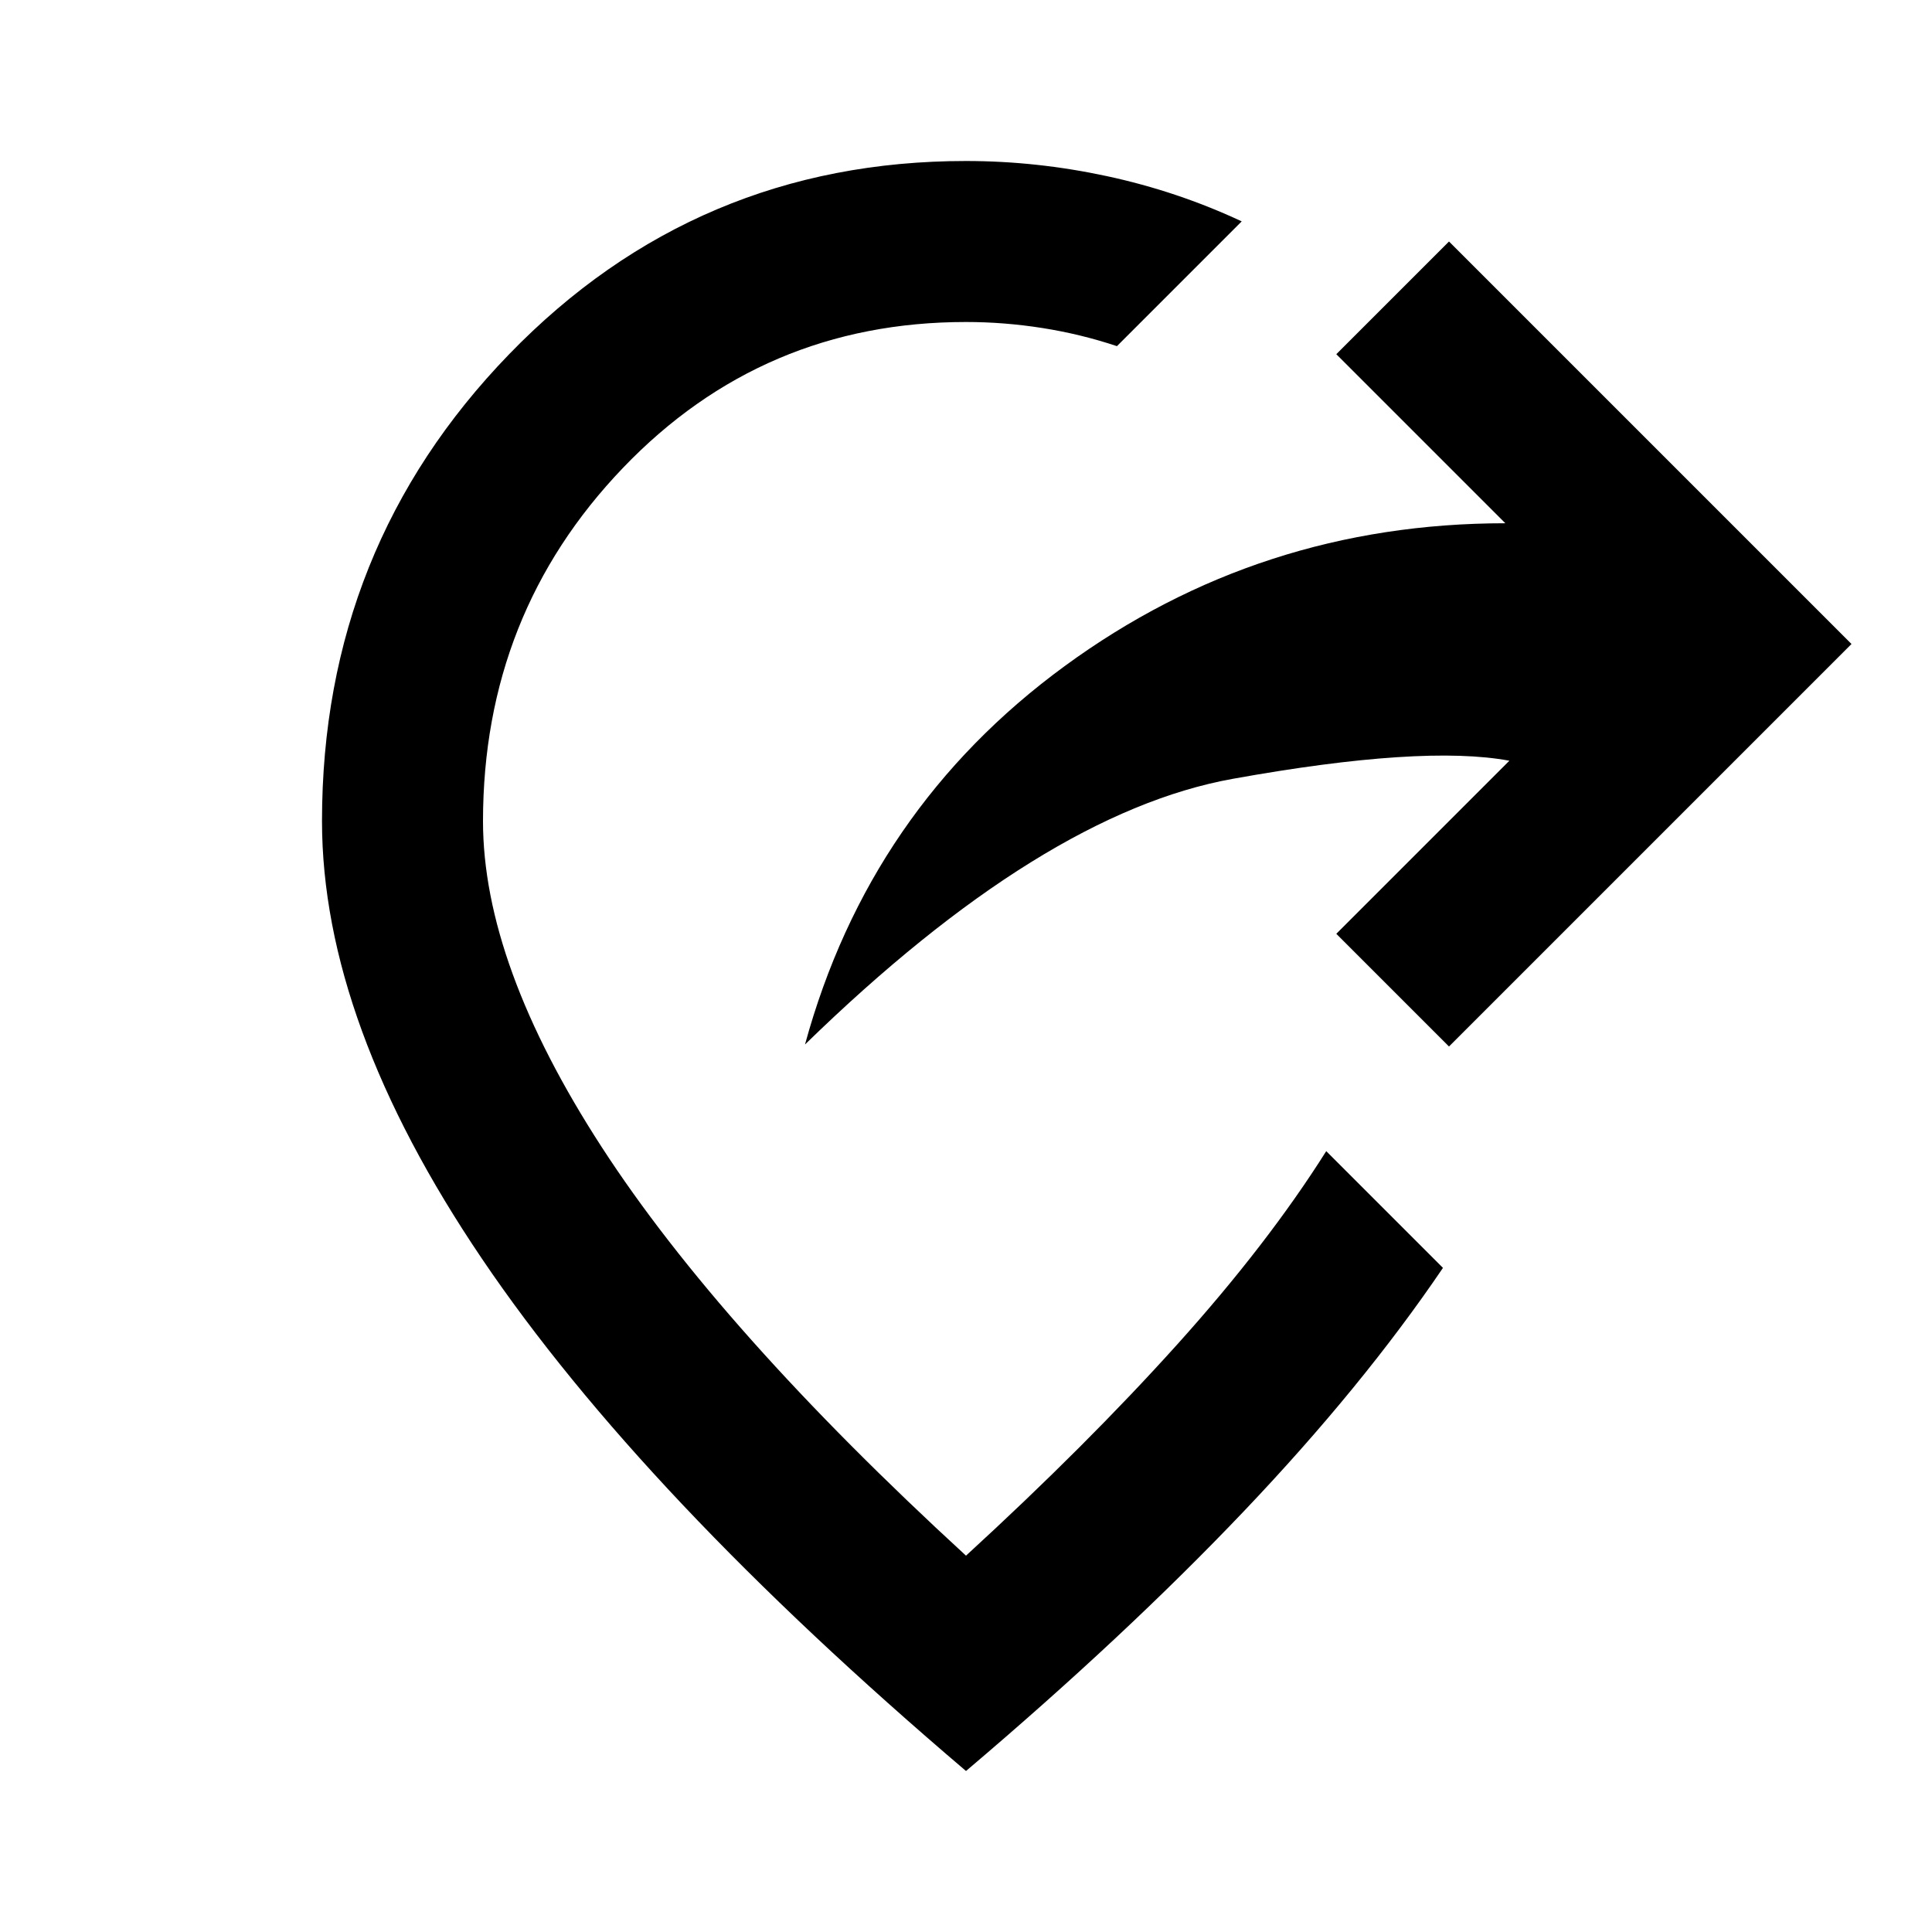
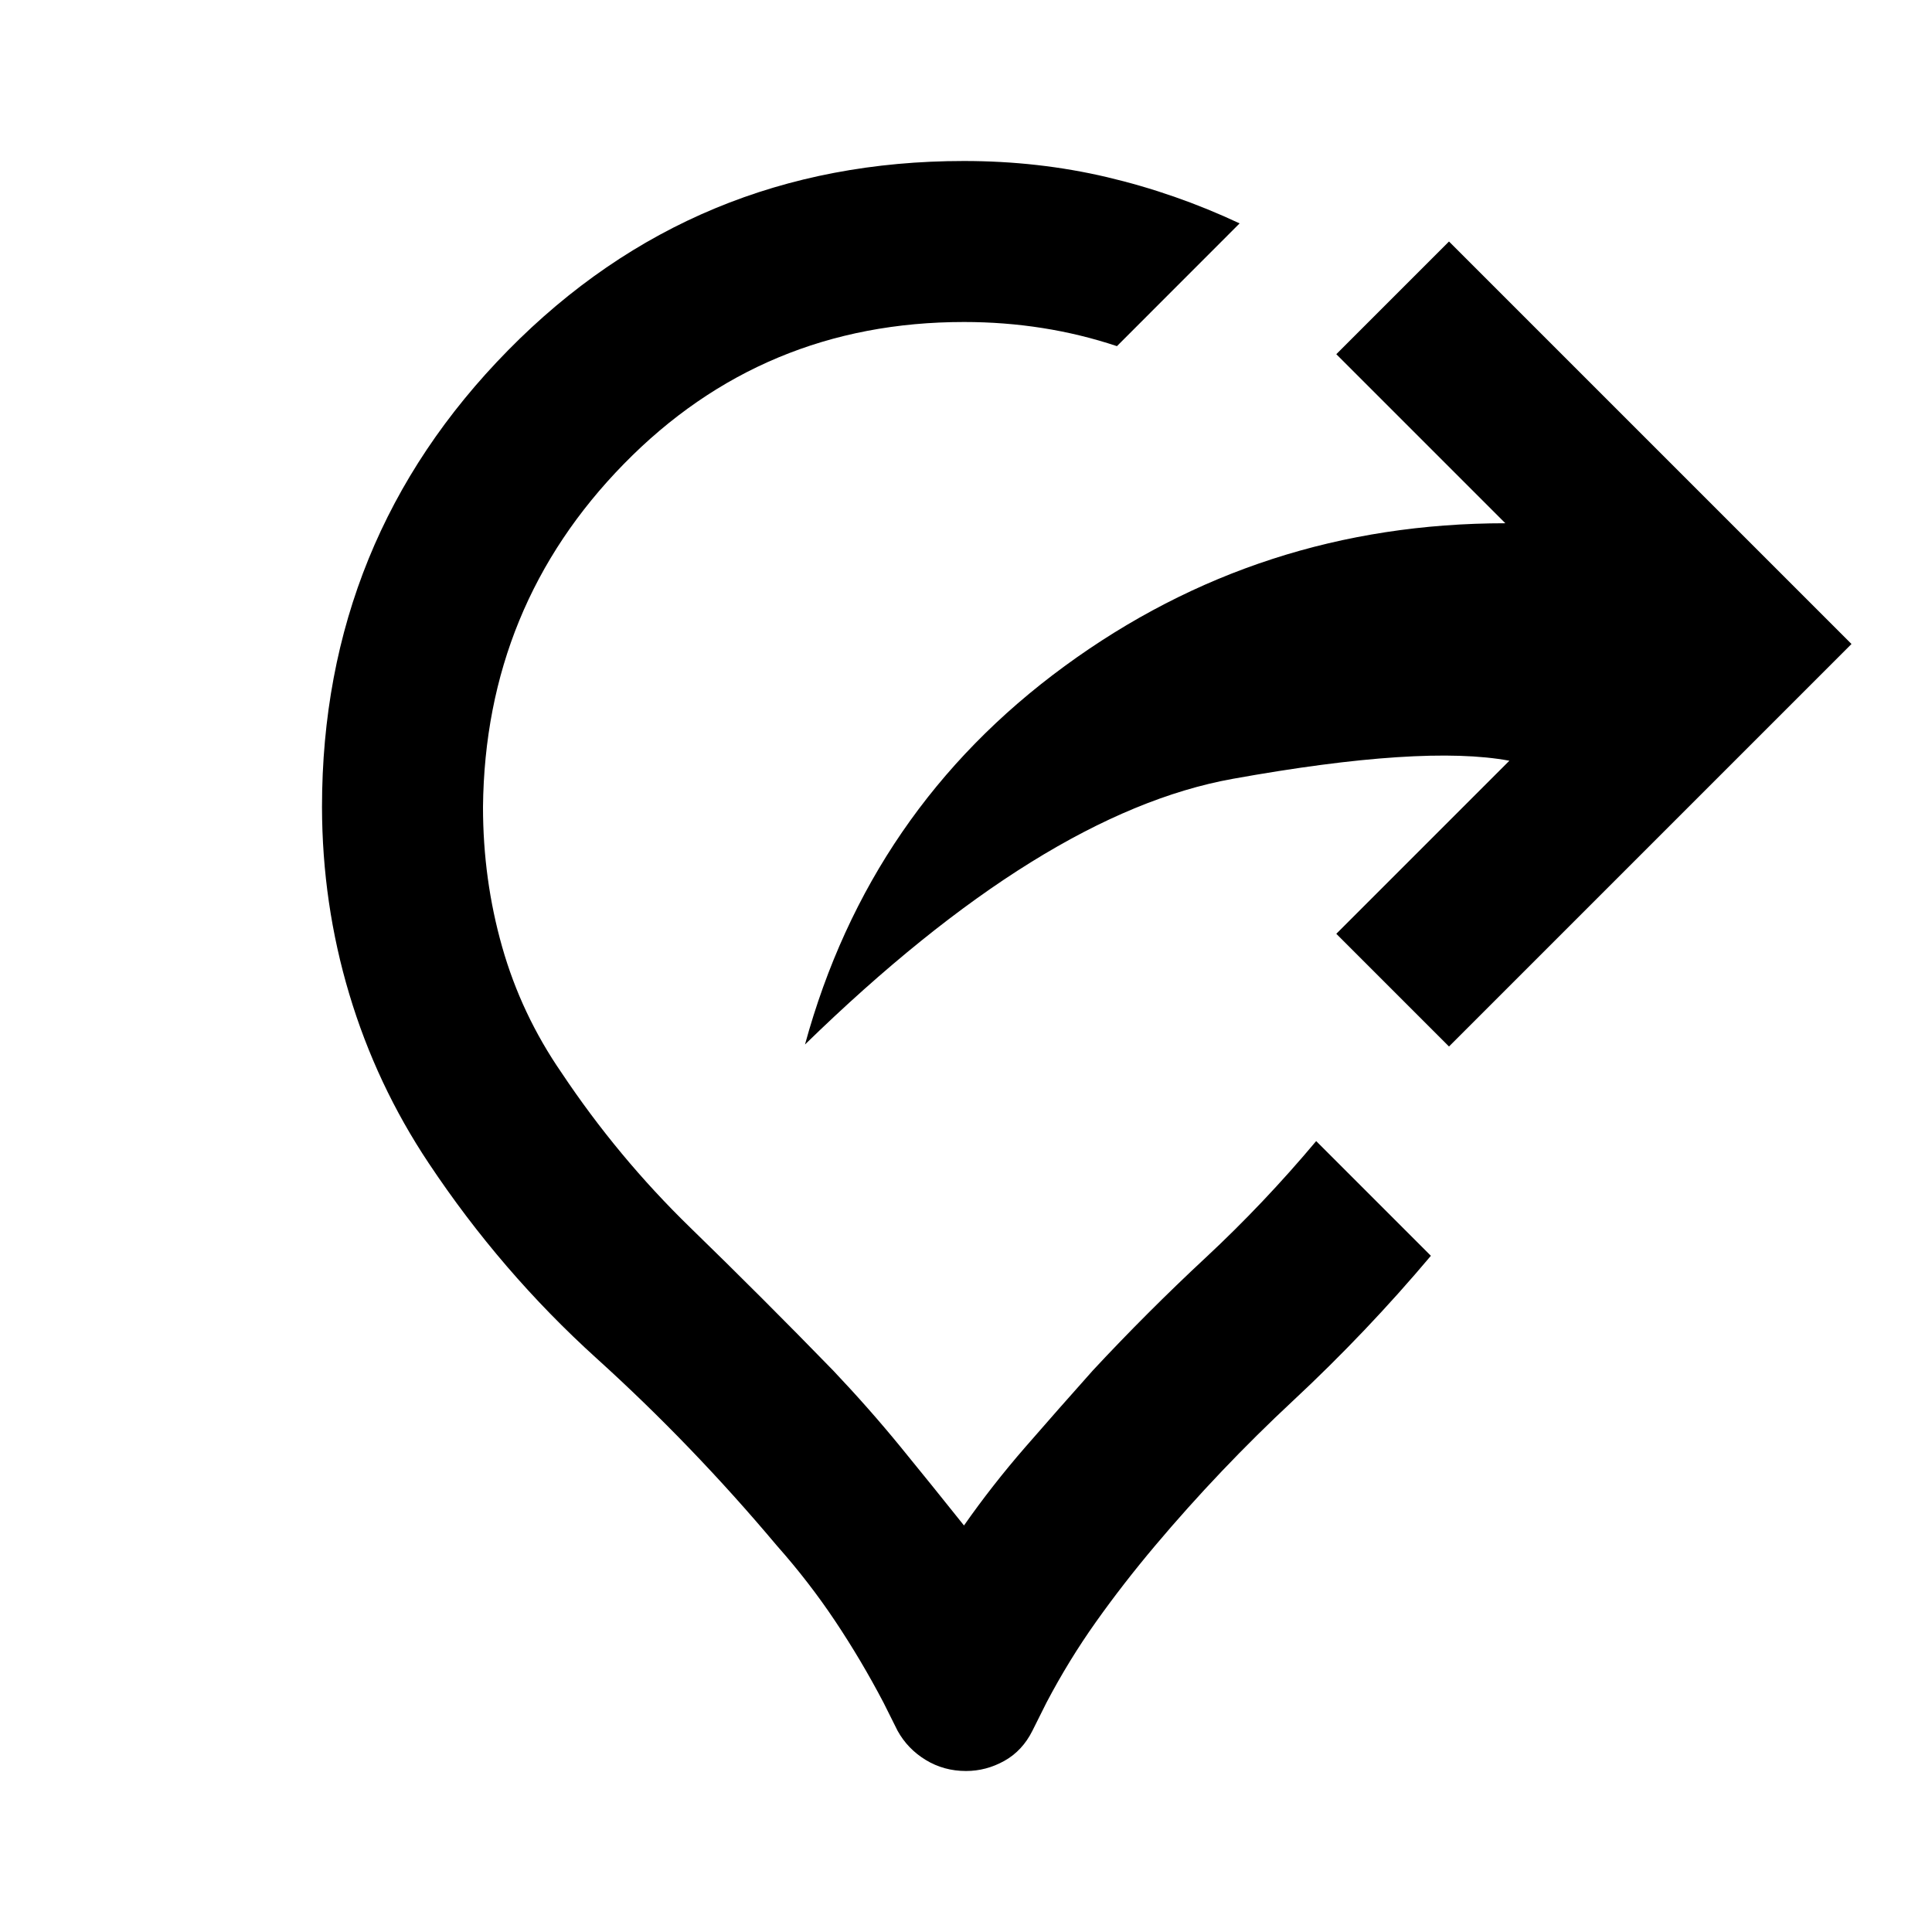
<svg xmlns="http://www.w3.org/2000/svg" viewBox="0 0 24 24" width="24" height="24">
-   <path fill="currentColor" d="m18 13l-1.4-1.4l2.15-2.15q-1.075-.2-3.437.225T10 12.975q.8-2.925 3.225-4.7T18.7 6.5l-2.1-2.1L18 3l5 5zm-6 9q-4.025-3.425-6.012-6.362T4 10.2q0-3.4 2.325-5.8T12 2q.875 0 1.75.188t1.675.562l-1.55 1.55q-.45-.15-.925-.225T12 4Q9.475 4 7.738 5.813T6 10.2q0 1.775 1.475 4.05T12 19.325q1.5-1.375 2.625-2.625t1.85-2.4l1.45 1.45q-1 1.475-2.475 3.025T12 22" />
+   <path fill="currentColor" d="m18 13l-1.4-1.4l2.15-2.15q-1.075-.2-3.437.225T10 12.975q.8-2.925 3.225-4.7T18.7 6.5l-2.1-2.1L18 3l5 5zm-6 9q-.275 0-.5-.137t-.35-.363l-.175-.35q-.275-.525-.6-1.012T9.65 19.2q-1.05-1.25-2.238-2.325T5.326 14.45q-.65-.975-.987-2.1T4 10.025Q4 6.7 6.313 4.35T11.974 2q.925 0 1.775.2t1.65.575L13.875 4.3q-.45-.15-.925-.225T11.975 4q-2.5 0-4.225 1.763T6 10.025q0 .9.238 1.738t.737 1.562q.7 1.05 1.6 1.925t1.775 1.775q.45.475.838.95t.787.975q.35-.5.763-.975t.837-.95q.675-.725 1.4-1.4t1.375-1.45l1.425 1.425q-.8.95-1.712 1.8t-1.713 1.8q-.4.475-.737.95t-.613 1l-.175.35q-.125.25-.35.375T12 22" />
</svg>
